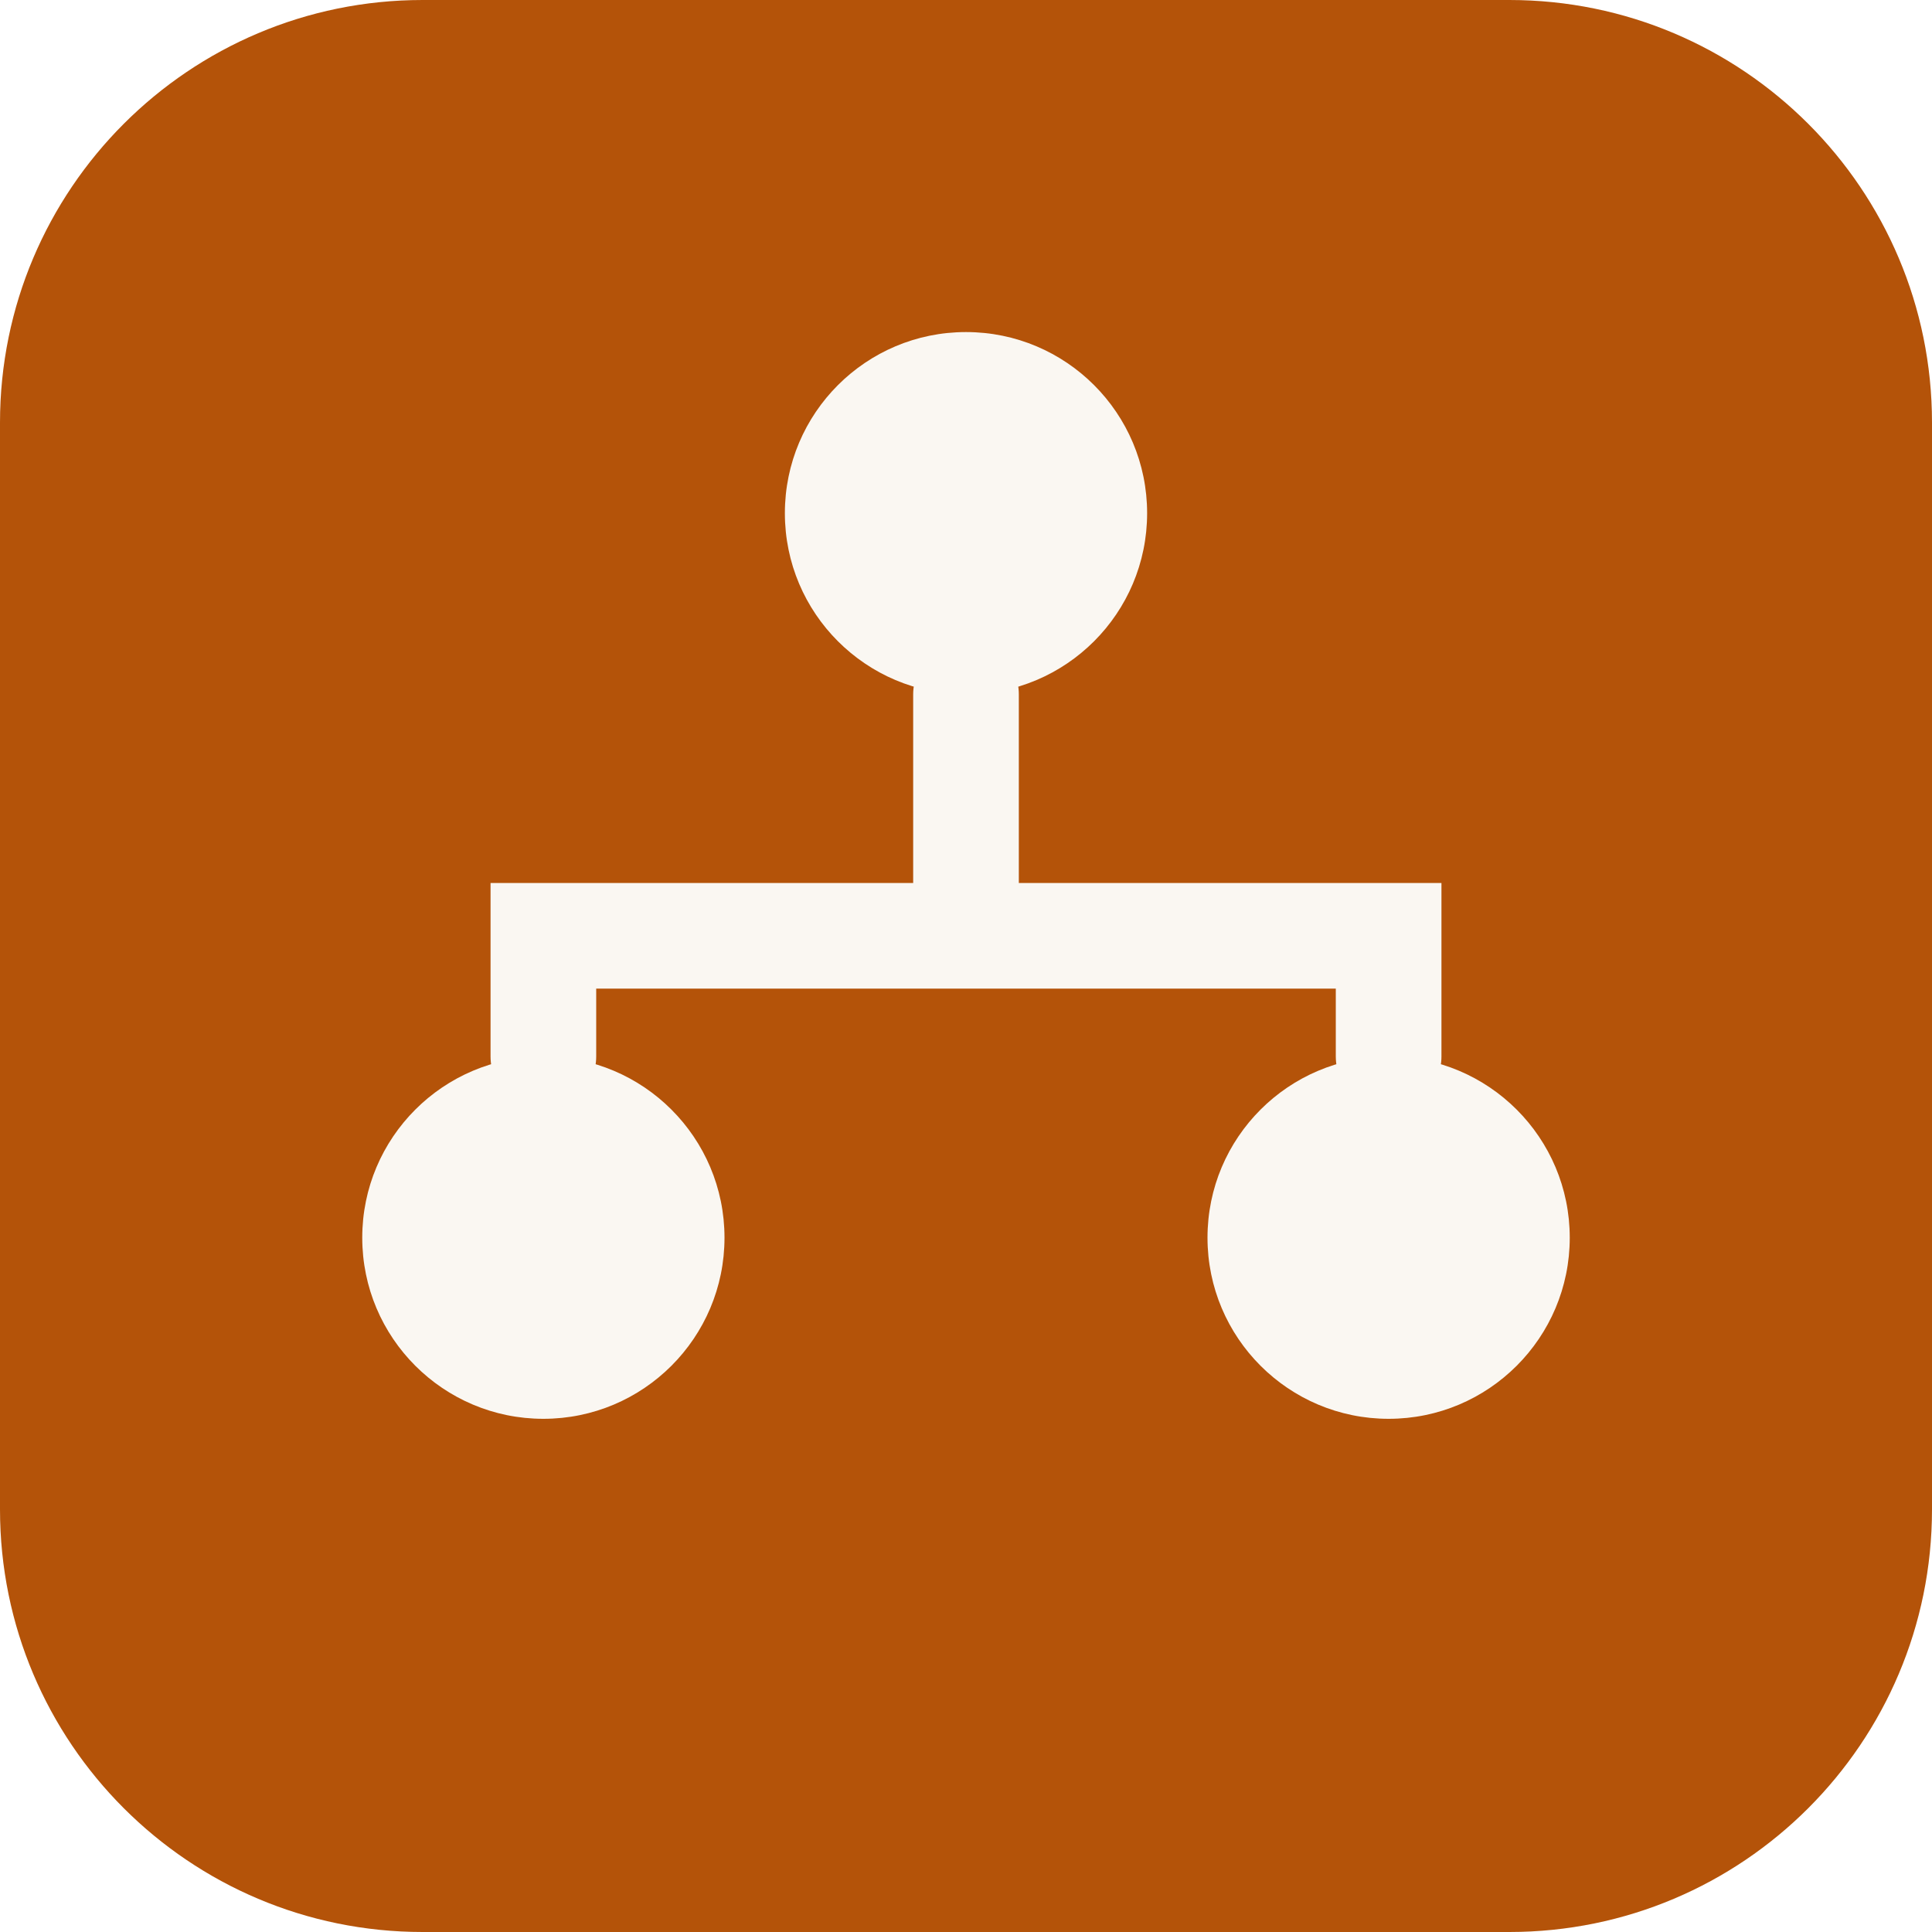
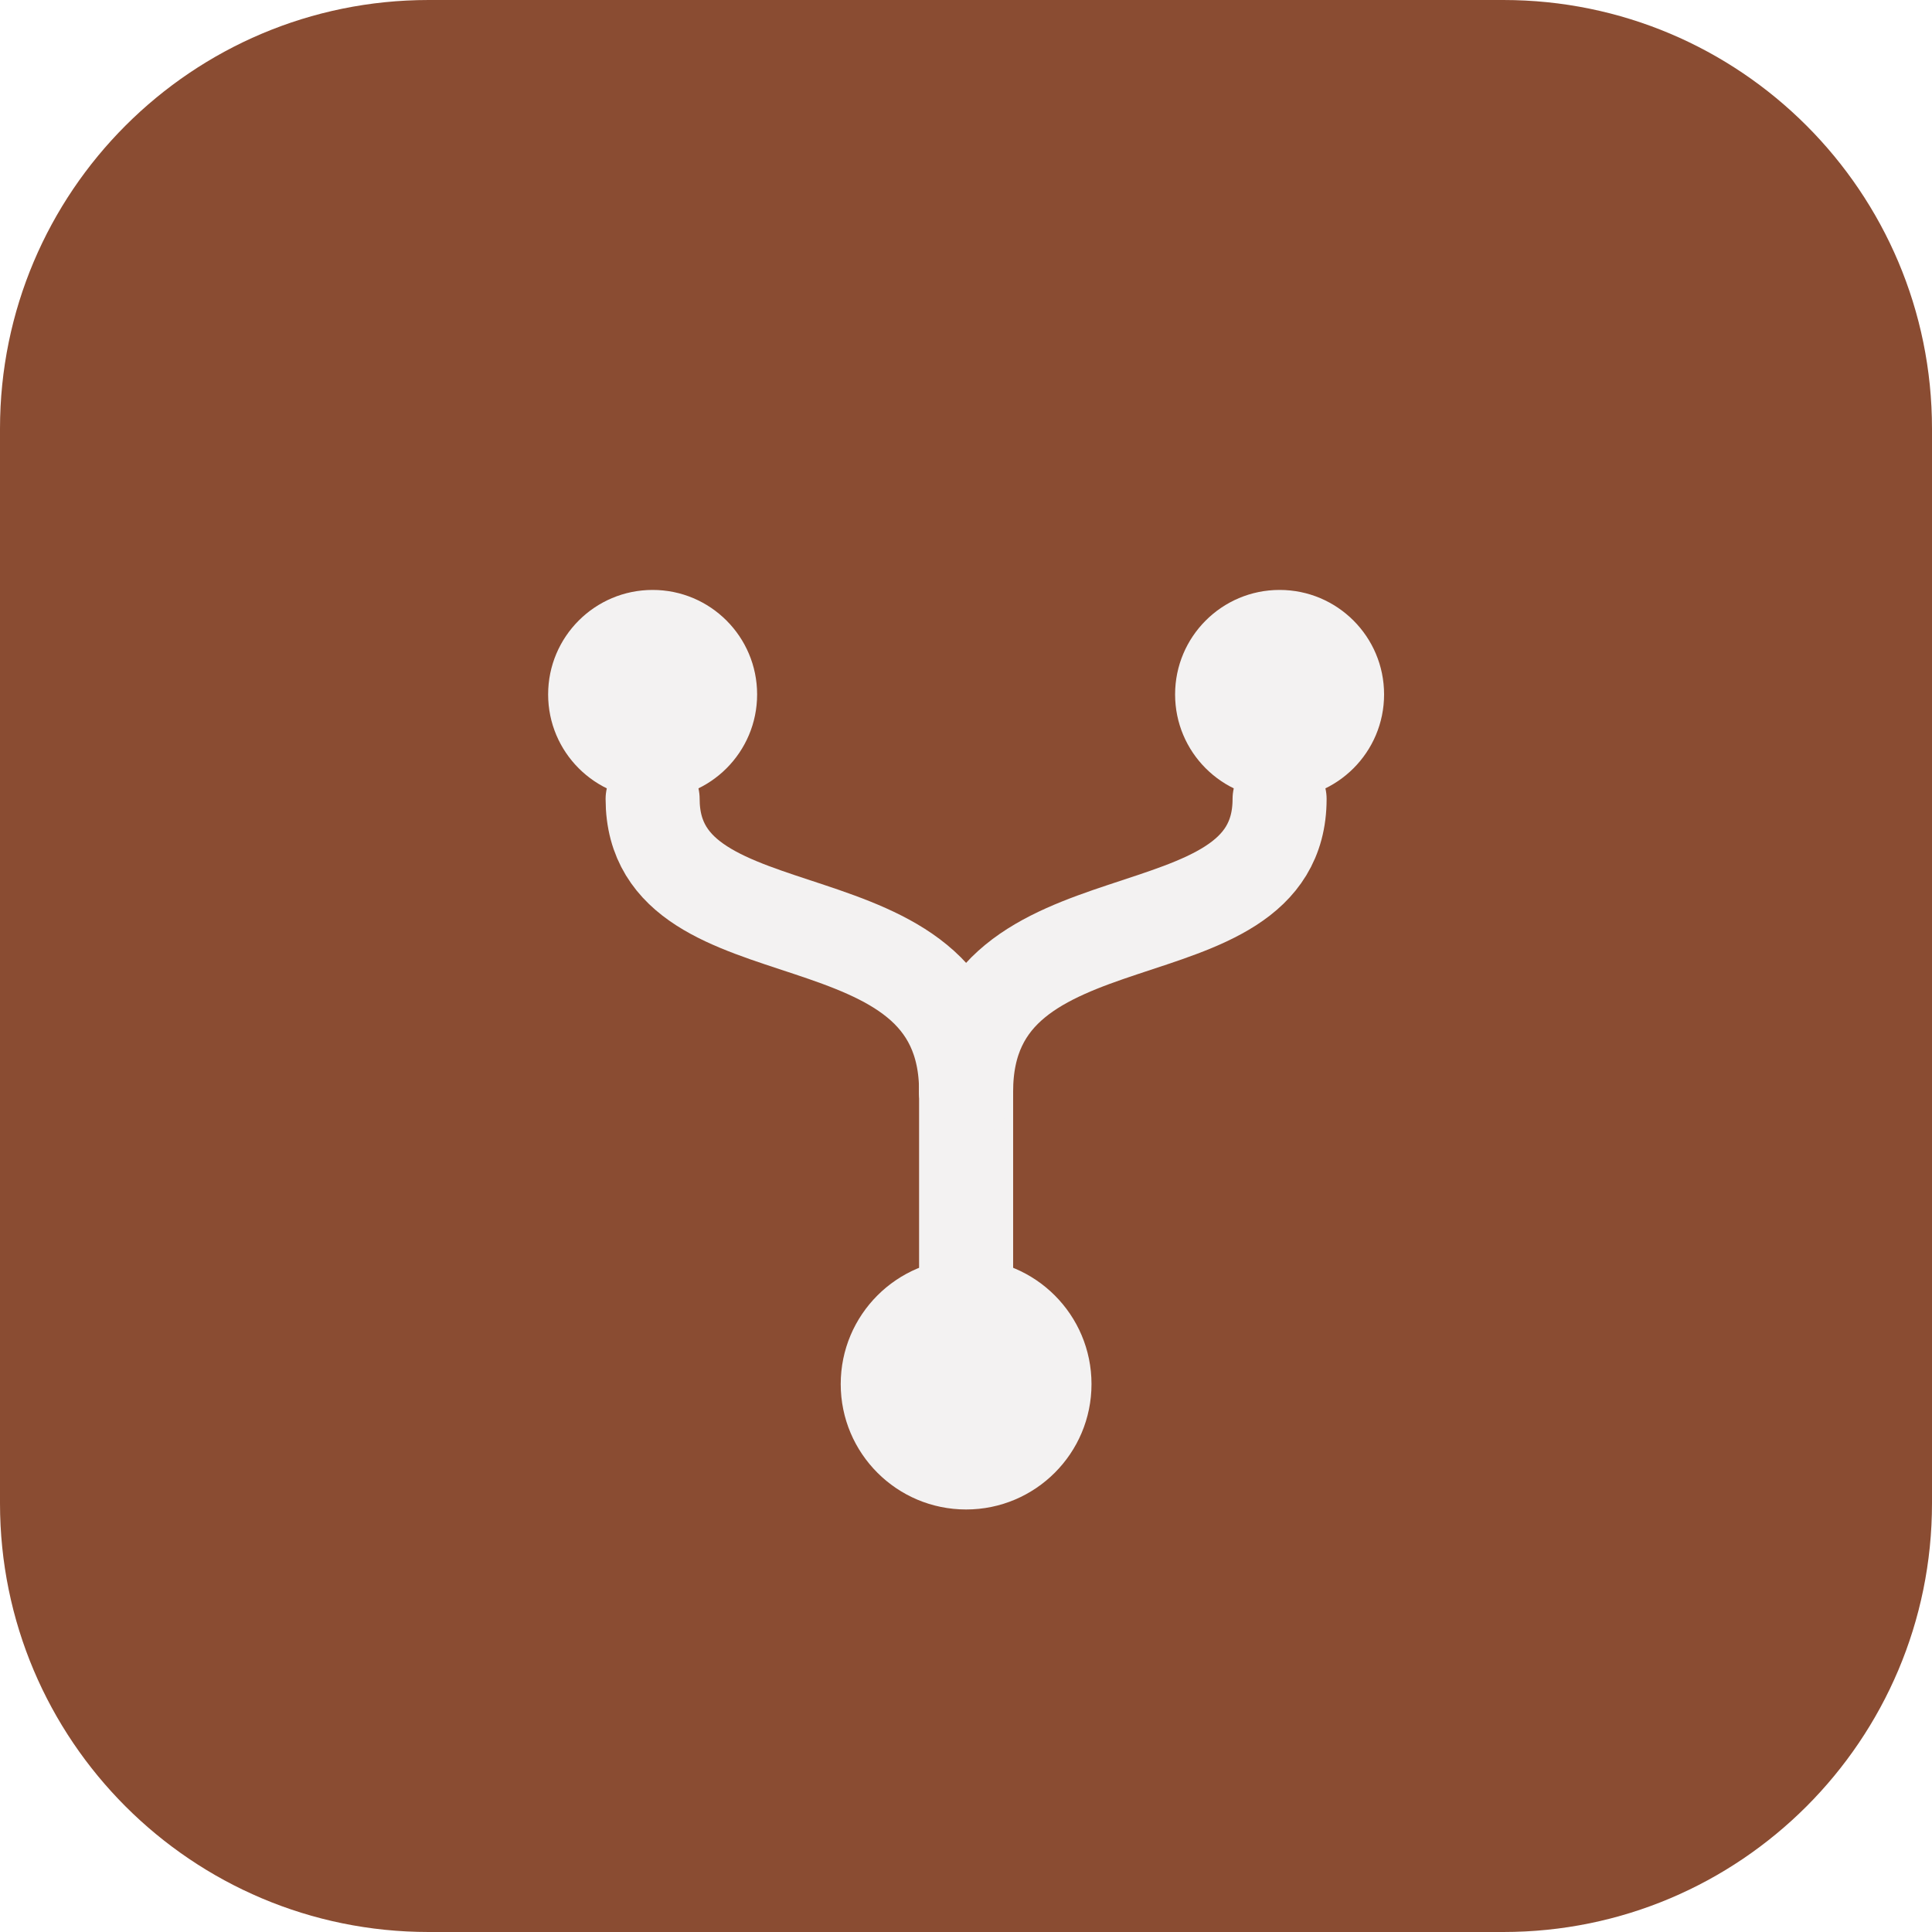
<svg xmlns="http://www.w3.org/2000/svg" viewBox="0 0 64 64">
-   <rect width="64" height="64" rx="14" fill="#b45309" />
-   <circle cx="32" cy="17" r="6" fill="#faf7f2" />
-   <circle cx="18" cy="41" r="6" fill="#faf7f2" />
-   <circle cx="46" cy="41" r="6" fill="#faf7f2" />
-   <path d="M32 23v8M32 31H18v4M32 31h14v4" stroke="#faf7f2" stroke-width="3.5" fill="none" stroke-linecap="round" />
+   <rect width="64" height="64" rx="14.2" fill="#8a4c32" />
+   <g transform="translate(9.85 9.85) scale(0.6923)">
+     <g fill="none" stroke="#f3f2f2" stroke-width="4.5" stroke-linecap="round">
+       <path d="M32 48 V36" />
+       <path d="M32 38 C32 28 17 32 17 24" />
+       <path d="M32 38 C32 28 47 32 47 24" />
+     </g>
+     <g fill="#f3f2f2">
+       <circle cx="32" cy="52" r="6" />
+       <circle cx="17" cy="19" r="5" />
+       <circle cx="47" cy="19" r="5" />
+     </g>
+   </g>
</svg>
